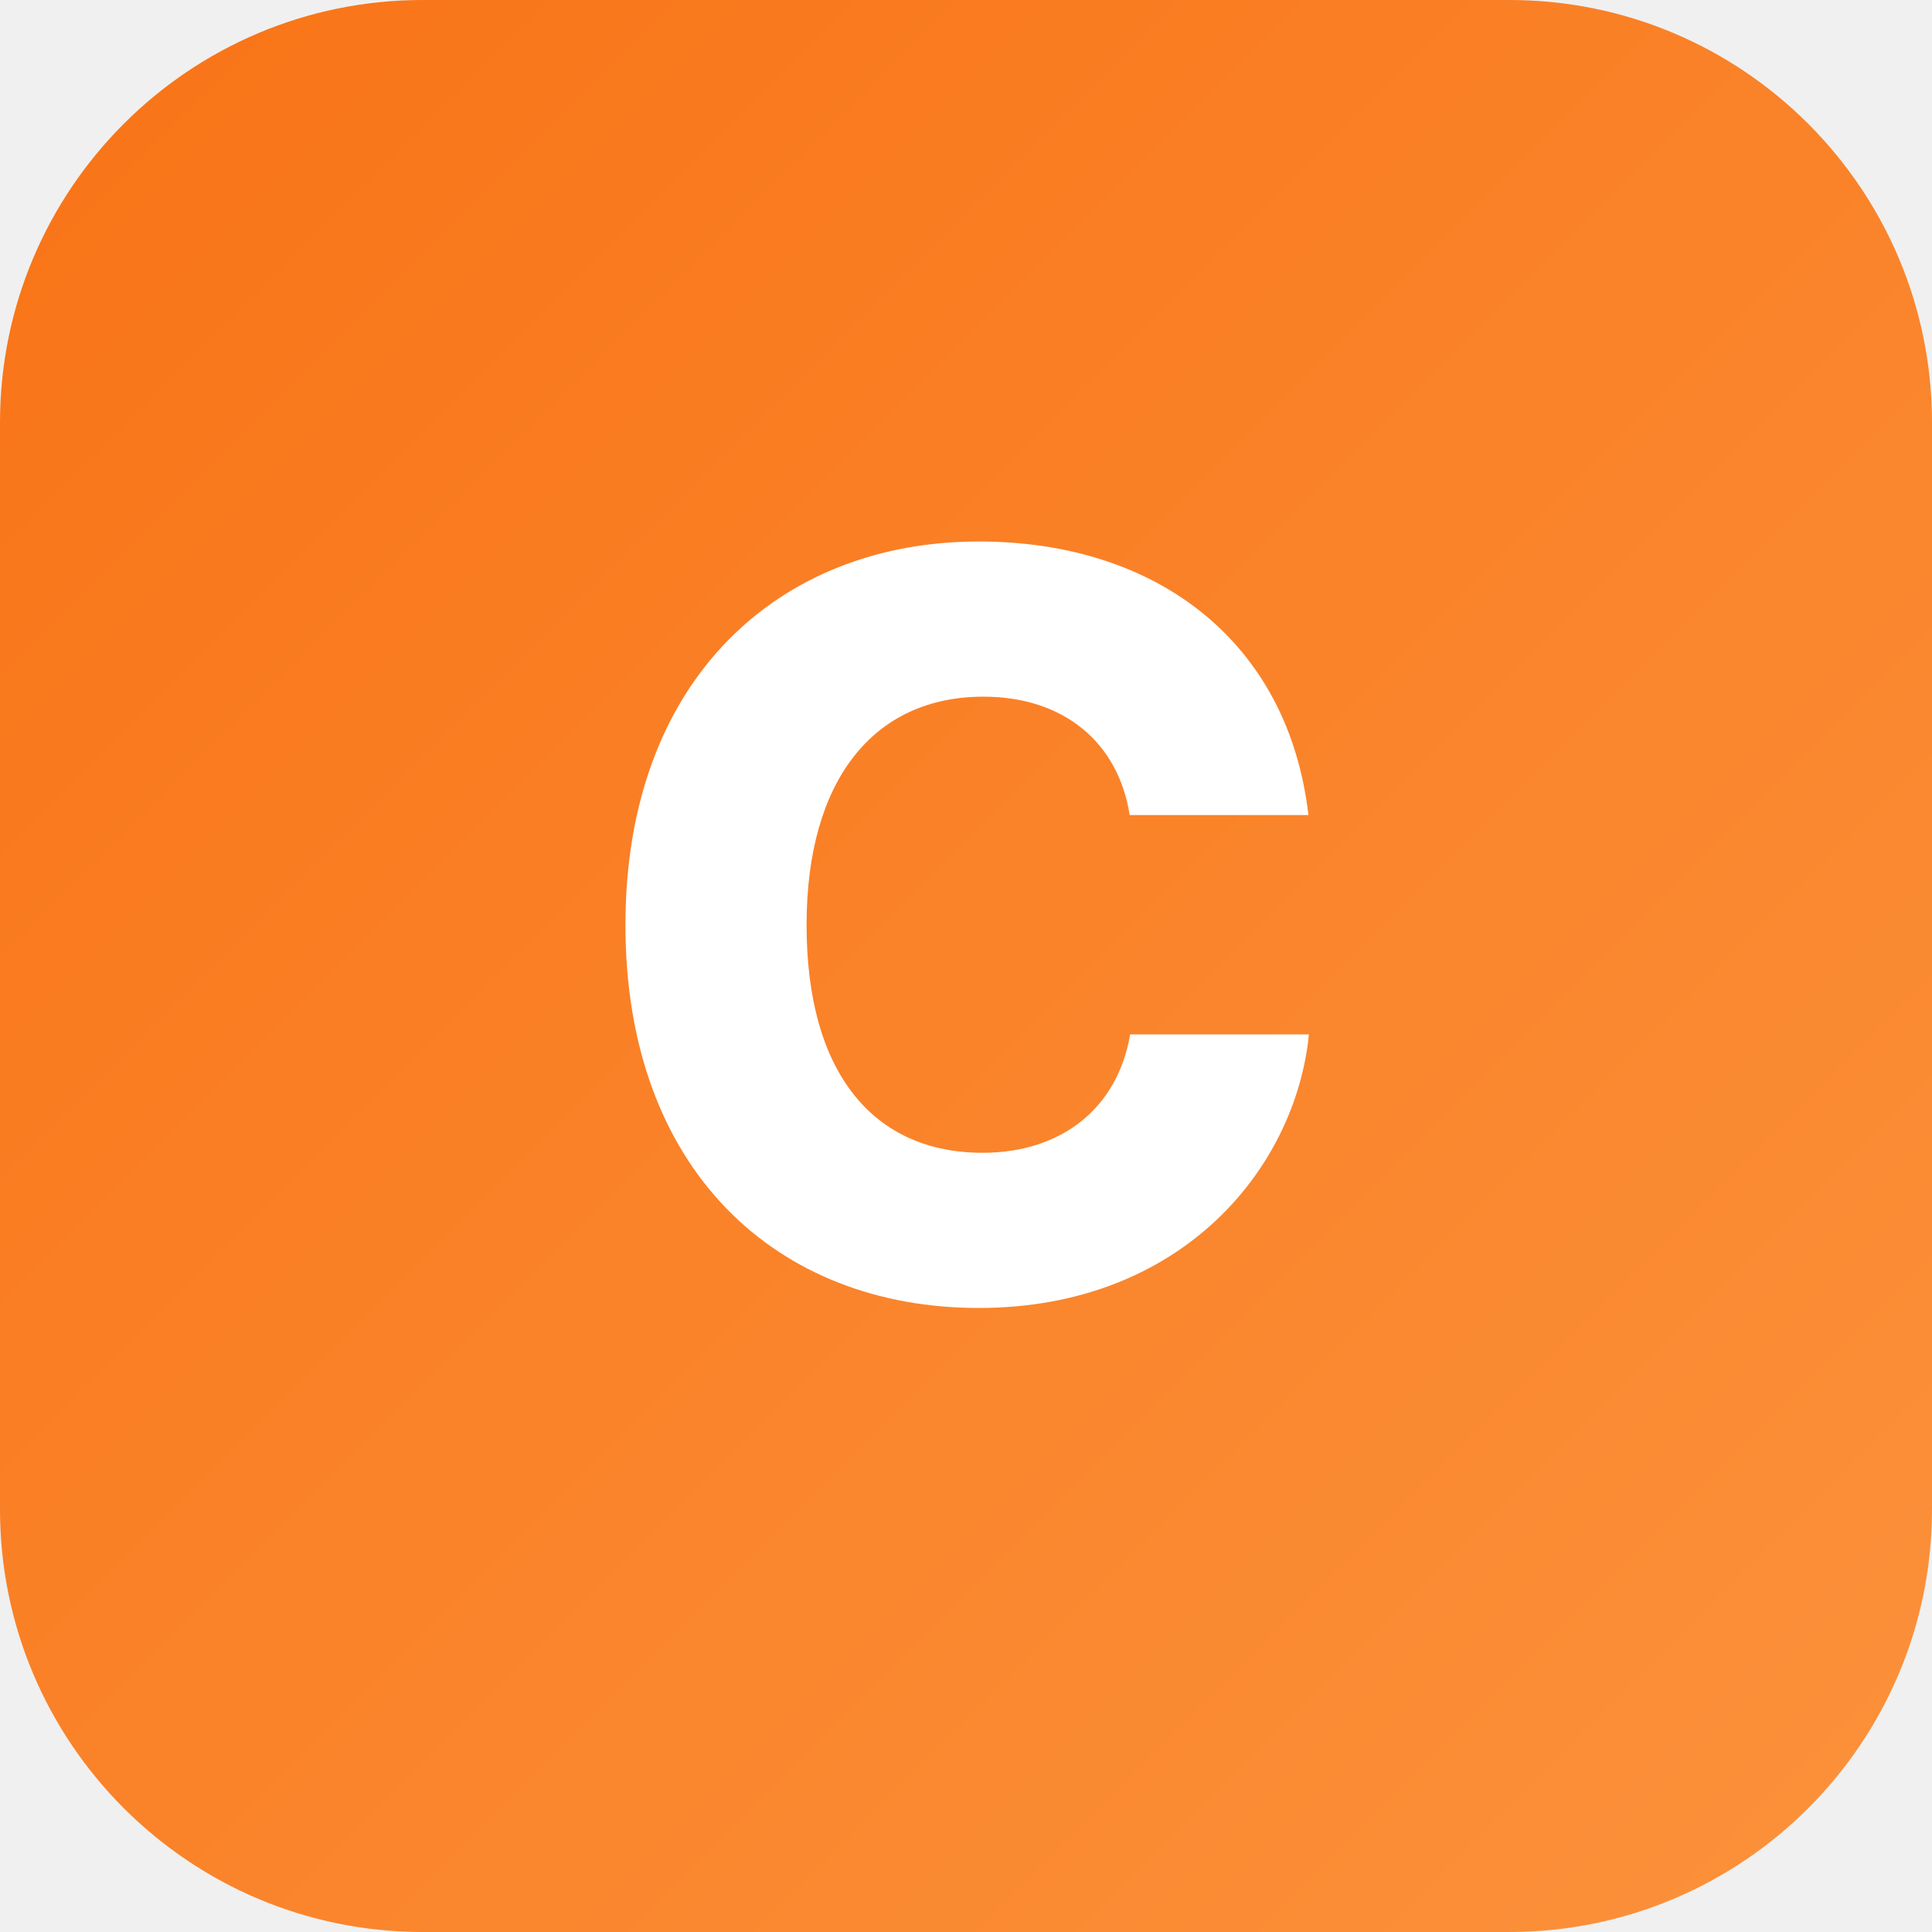
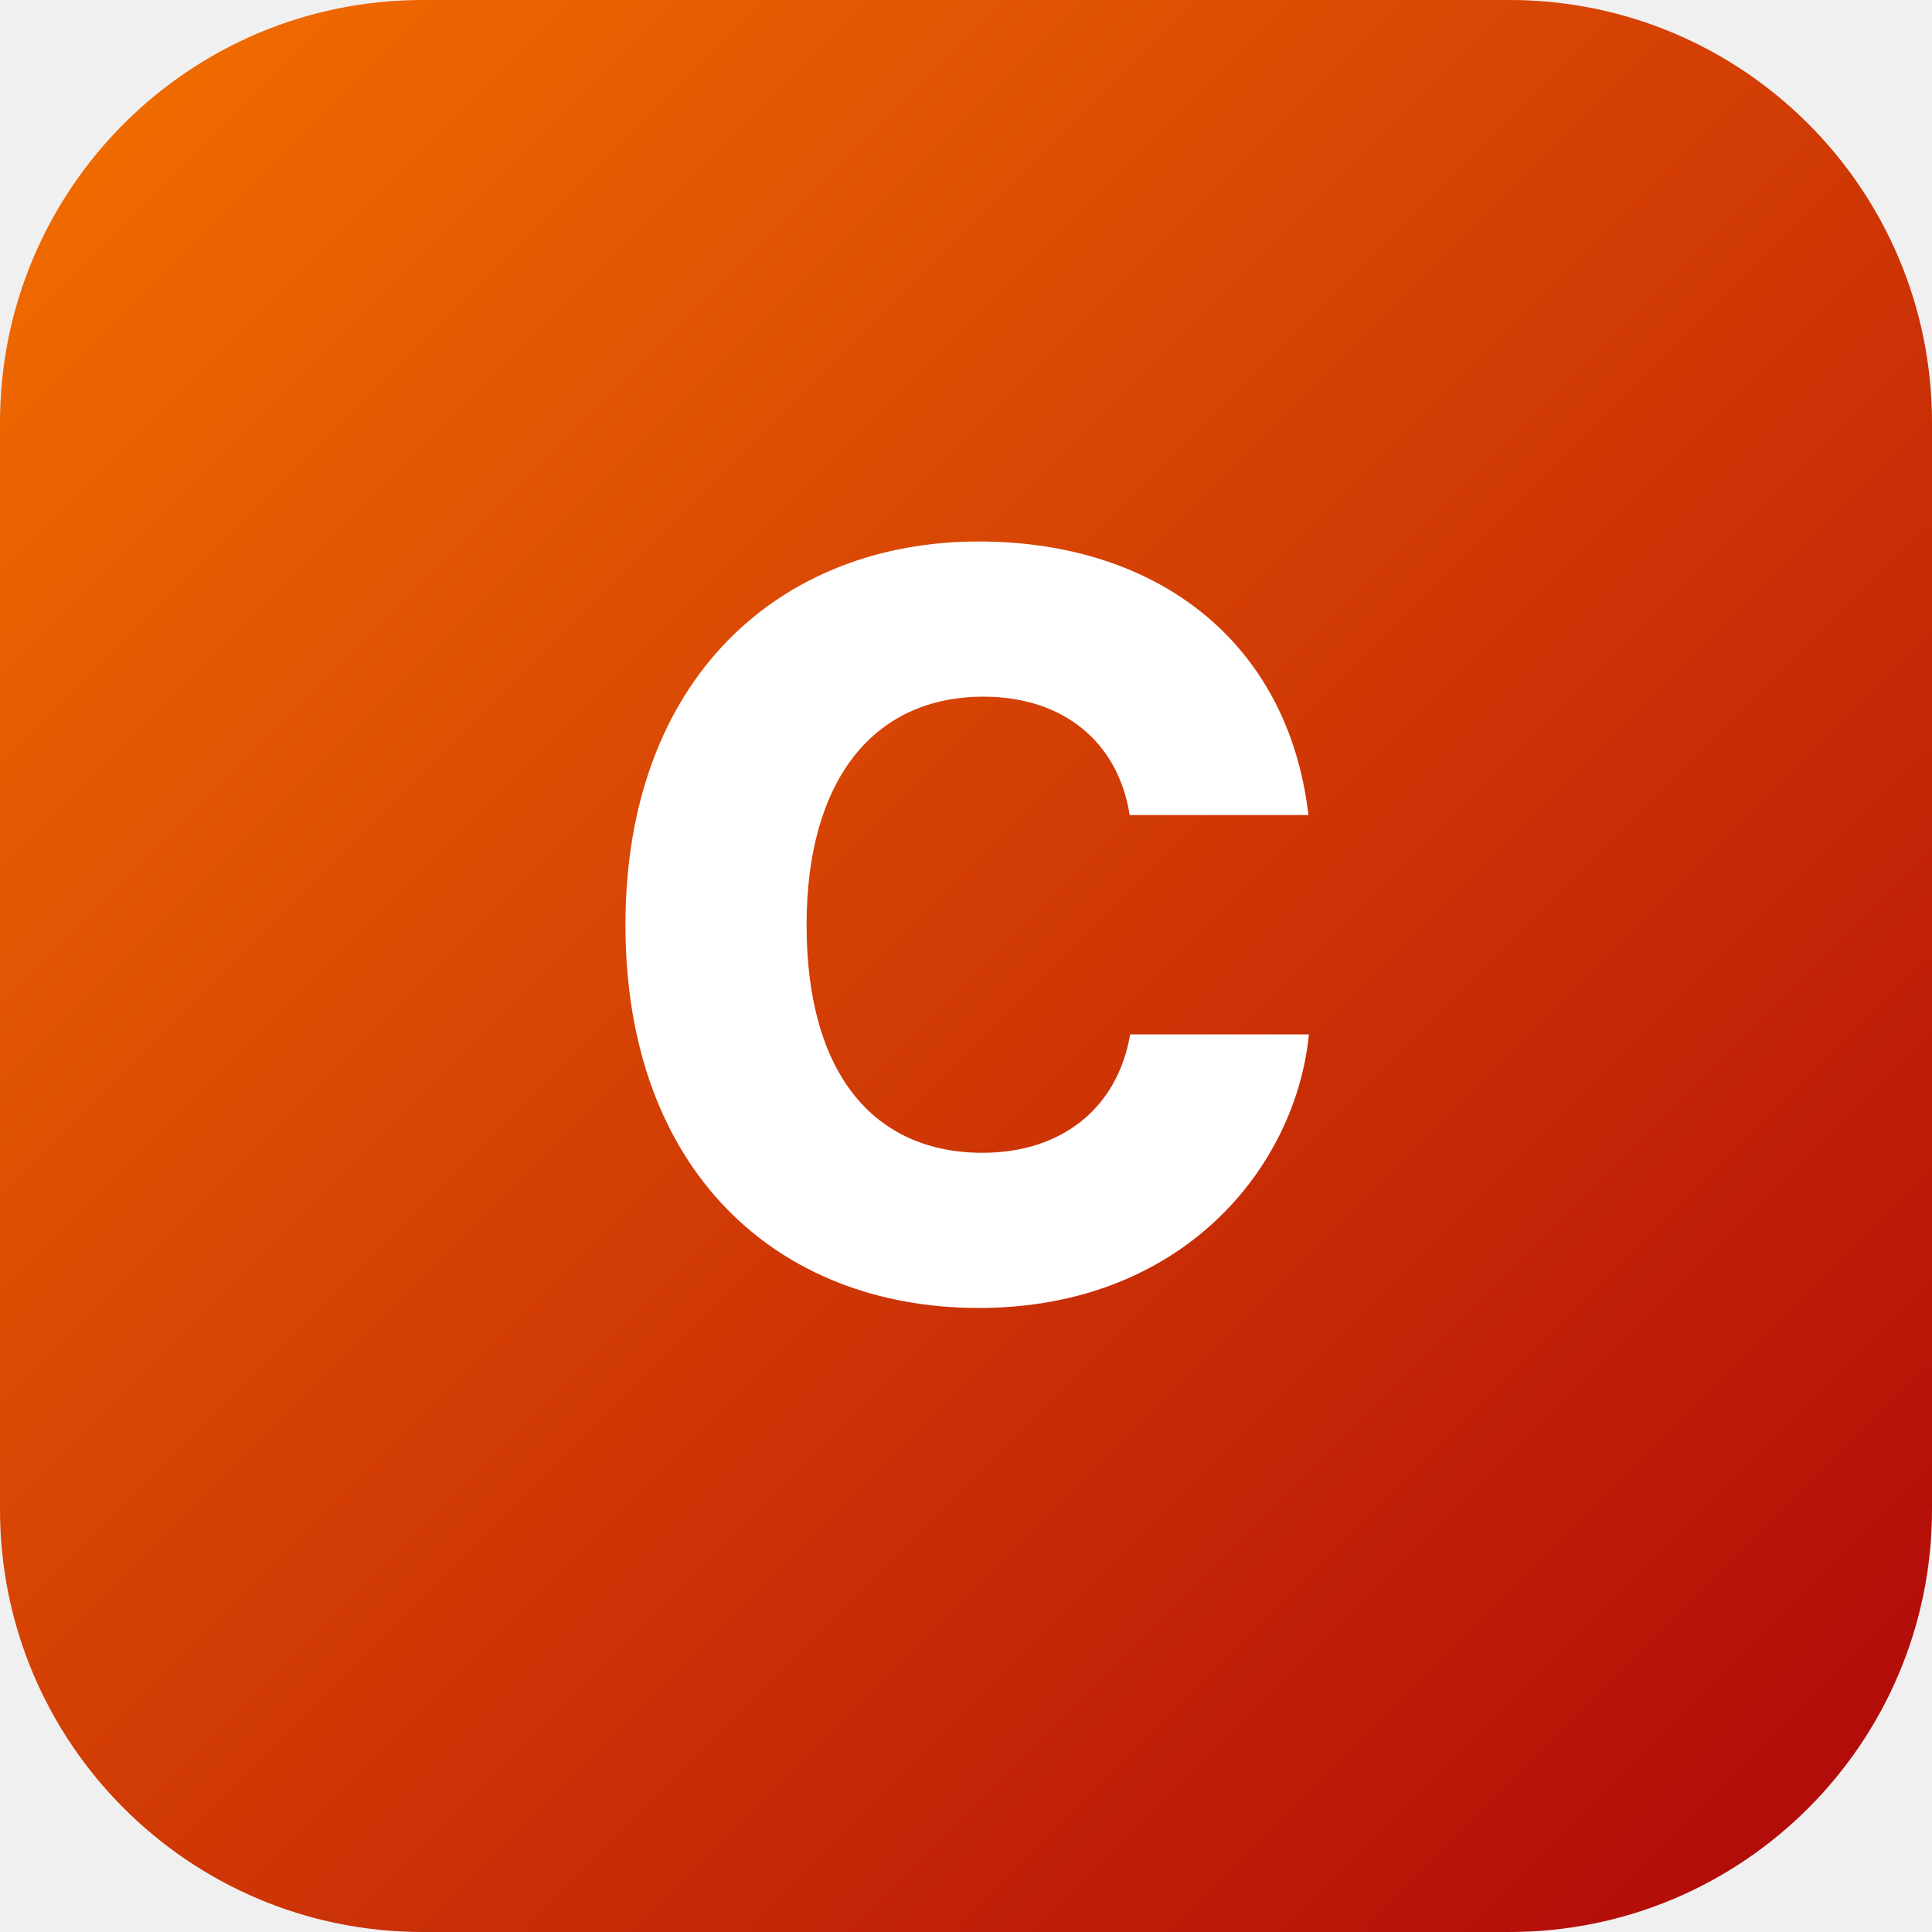
<svg xmlns="http://www.w3.org/2000/svg" viewBox="0 0 64 64">
  <defs>
    <linearGradient id="g" x1="0" y1="0" x2="1" y2="1">
-       <stop offset="0" stop-color="#f97316" />
-       <stop offset="1" stop-color="#fb923c" />
+       <stop offset="0" stop-color="#f47100" />
+       <stop offset="1" stop-color="#ae050a" />
    </linearGradient>
  </defs>
  <rect width="64" height="64" rx="14" fill="url(#g)" />
  <text x="32" y="43" text-anchor="middle" font-family="Inter,system-ui,sans-serif" font-size="34" font-weight="800" fill="#fff">C</text>
</svg>
